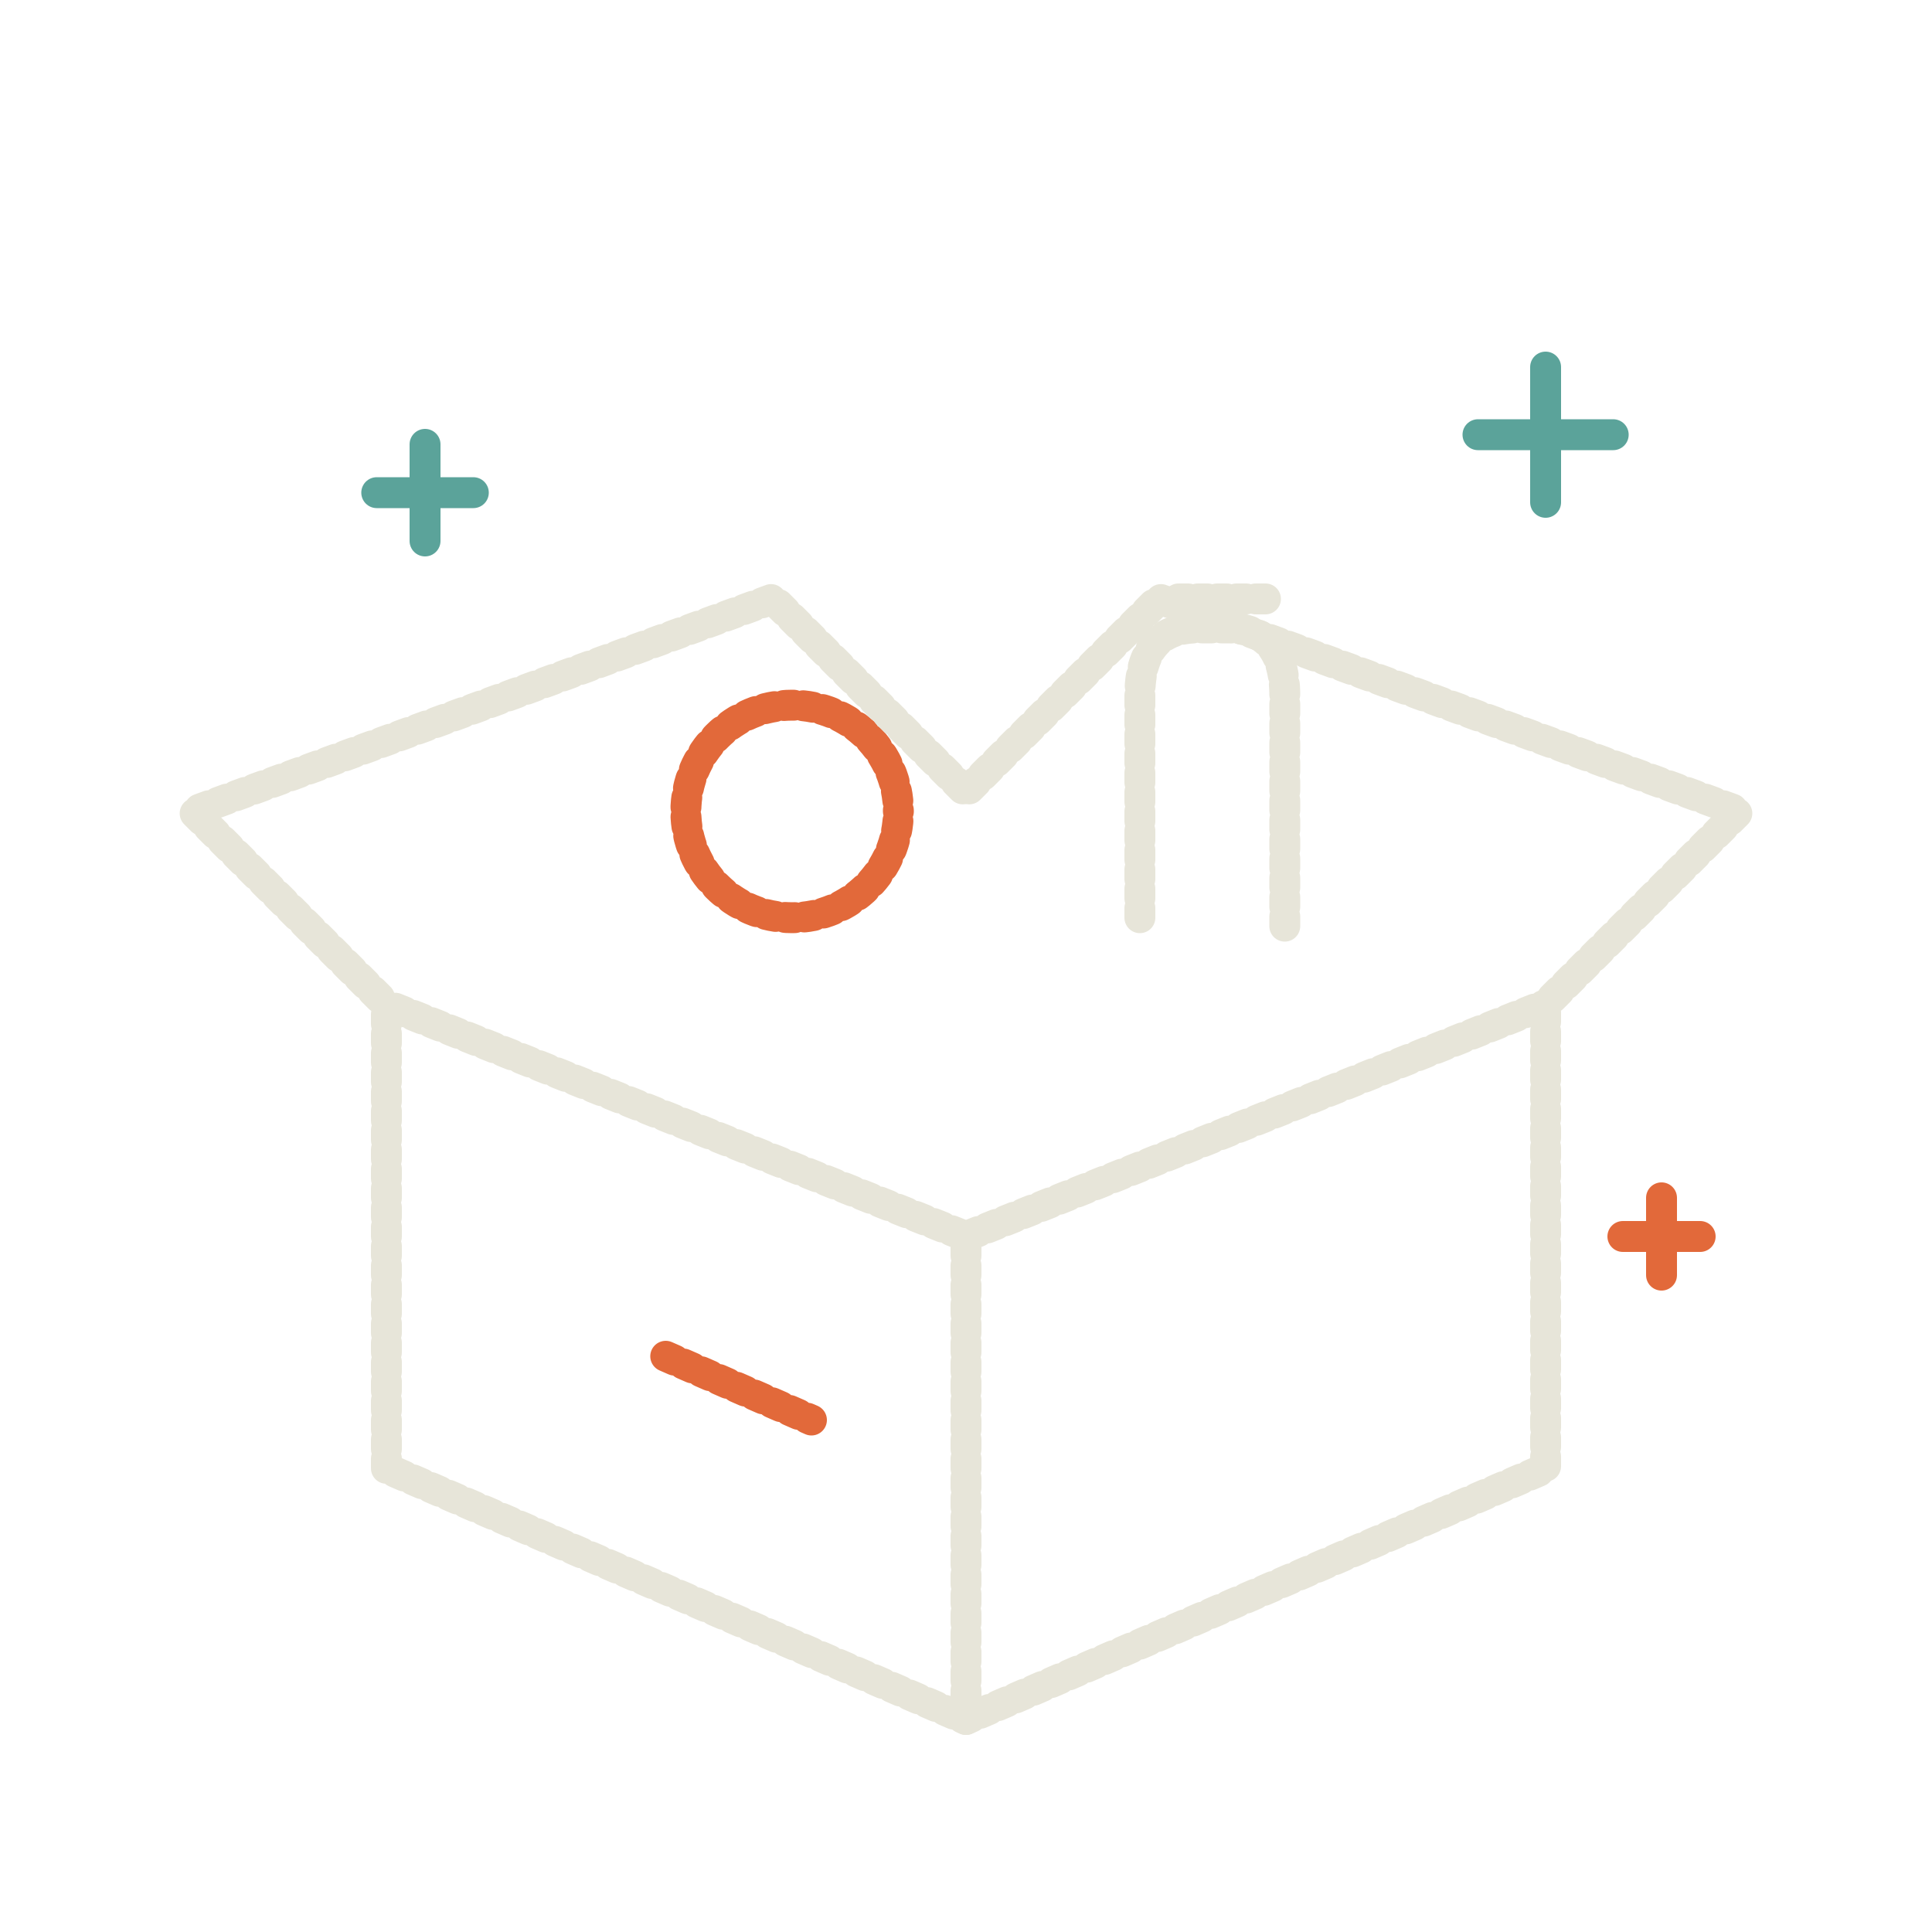
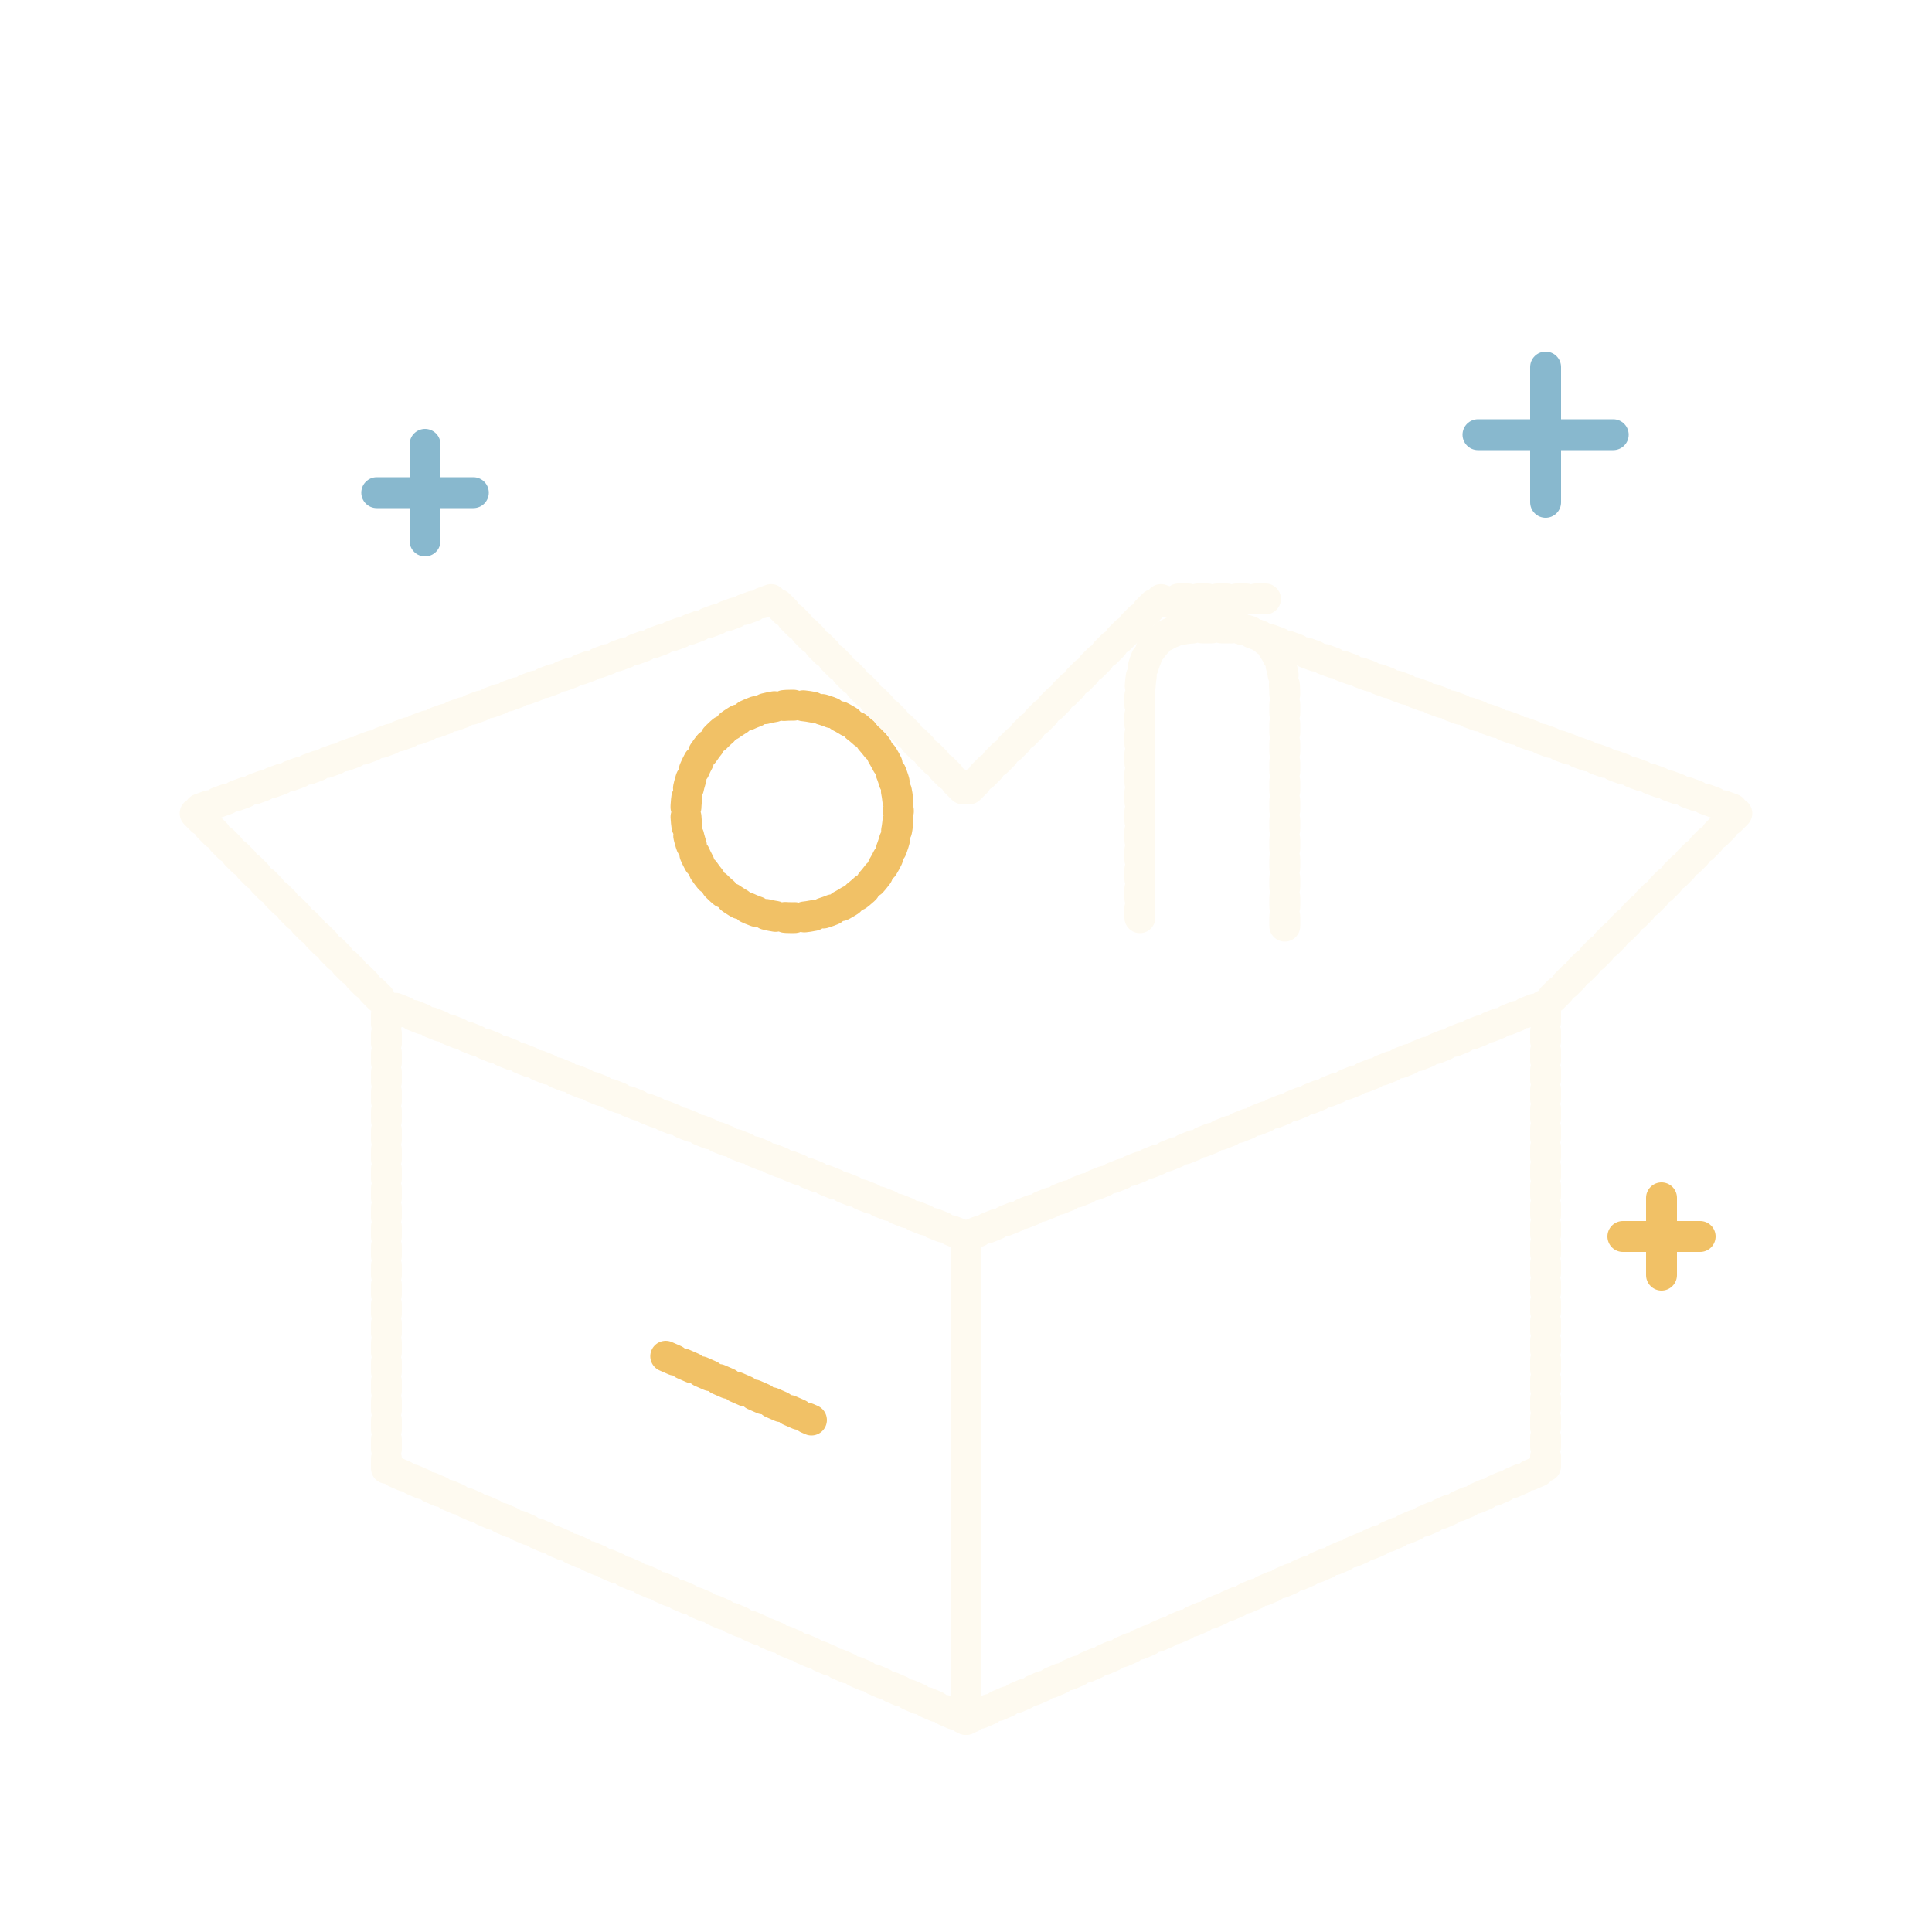
<svg xmlns="http://www.w3.org/2000/svg" viewBox="0 0 200 200" fill="none">
  <style>
- .l{fill:none;stroke:#e7e5d9;stroke-width:3.2;stroke-linecap:round;stroke-linejoin:round}
- .o{stroke:#e2693a}
- .t{stroke:#5ba39a}
+ .l{fill:none;stroke:#FEFAF0;stroke-width:3.2;stroke-linecap:round;stroke-linejoin:round}
+ .o{stroke:#F1C166}
+ .t{stroke:#88B8CE}
.d{stroke-dasharray:1;stroke-dashoffset:1;animation:draw 1.5s ease-out forwards}
.d2{animation-delay:.35s}.d3{animation-delay:.7s}
@keyframes draw{to{stroke-dashoffset:0}}
.tw{transform-box:fill-box;transform-origin:center;animation:tw 1.8s ease-in-out infinite}
.tw2{animation-delay:.6s}.tw3{animation-delay:1.1s}
@keyframes tw{0%,100%{opacity:.15;transform:scale(.6)}50%{opacity:1;transform:scale(1)}}
@media (prefers-reduced-motion: reduce){*{animation:none!important}.d{stroke-dashoffset:0}}
.lid{transform-box:fill-box;transform-origin:50% 100%;animation:lid 2.6s ease-in-out 1.6s infinite}
@keyframes lid{0%,100%{transform:rotate(0)}50%{transform:rotate(-6deg) translateY(-3px)}}
.it{animation:pop 2.6s ease-in-out 1.6s infinite}
@keyframes pop{0%,100%{transform:translateY(0)}50%{transform:translateY(-10px)}}
</style>
  <g class="it">
    <circle class="l o d d2" pathLength="1" cx="82" cy="84" r="11" />
    <path class="l d d3" pathLength="1" d="M118 96 V72 q0-7 6-7 h3 q6 0 6 7 V96" />
    <path class="l d d3" pathLength="1" d="M121 62 h10" />
  </g>
  <path class="l d" pathLength="1" d="M40 104 V152 L100 178 L160 152 V104" />
  <path class="l d d2" pathLength="1" d="M100 128 V178" />
  <path class="l d d2" pathLength="1" d="M40 104 L100 128 L160 104" />
  <g class="lid">
    <path class="l d d3" pathLength="1" d="M40 104 L20 84 L80 62 L100 82" />
  </g>
  <g class="lid">
    <path class="l d d3" pathLength="1" d="M160 104 L180 84 L120 62 L100 82" />
  </g>
  <path class="l o d d3" pathLength="1" d="M68 140 L84 147" />
  <path class="l t tw" d="M160 38 v14 M153 45 h14" />
  <path class="l t tw tw2" d="M44 46 v10 M39 51 h10" />
  <path class="l o tw tw3" d="M172 124 v8 M168 128 h8" />
</svg>
